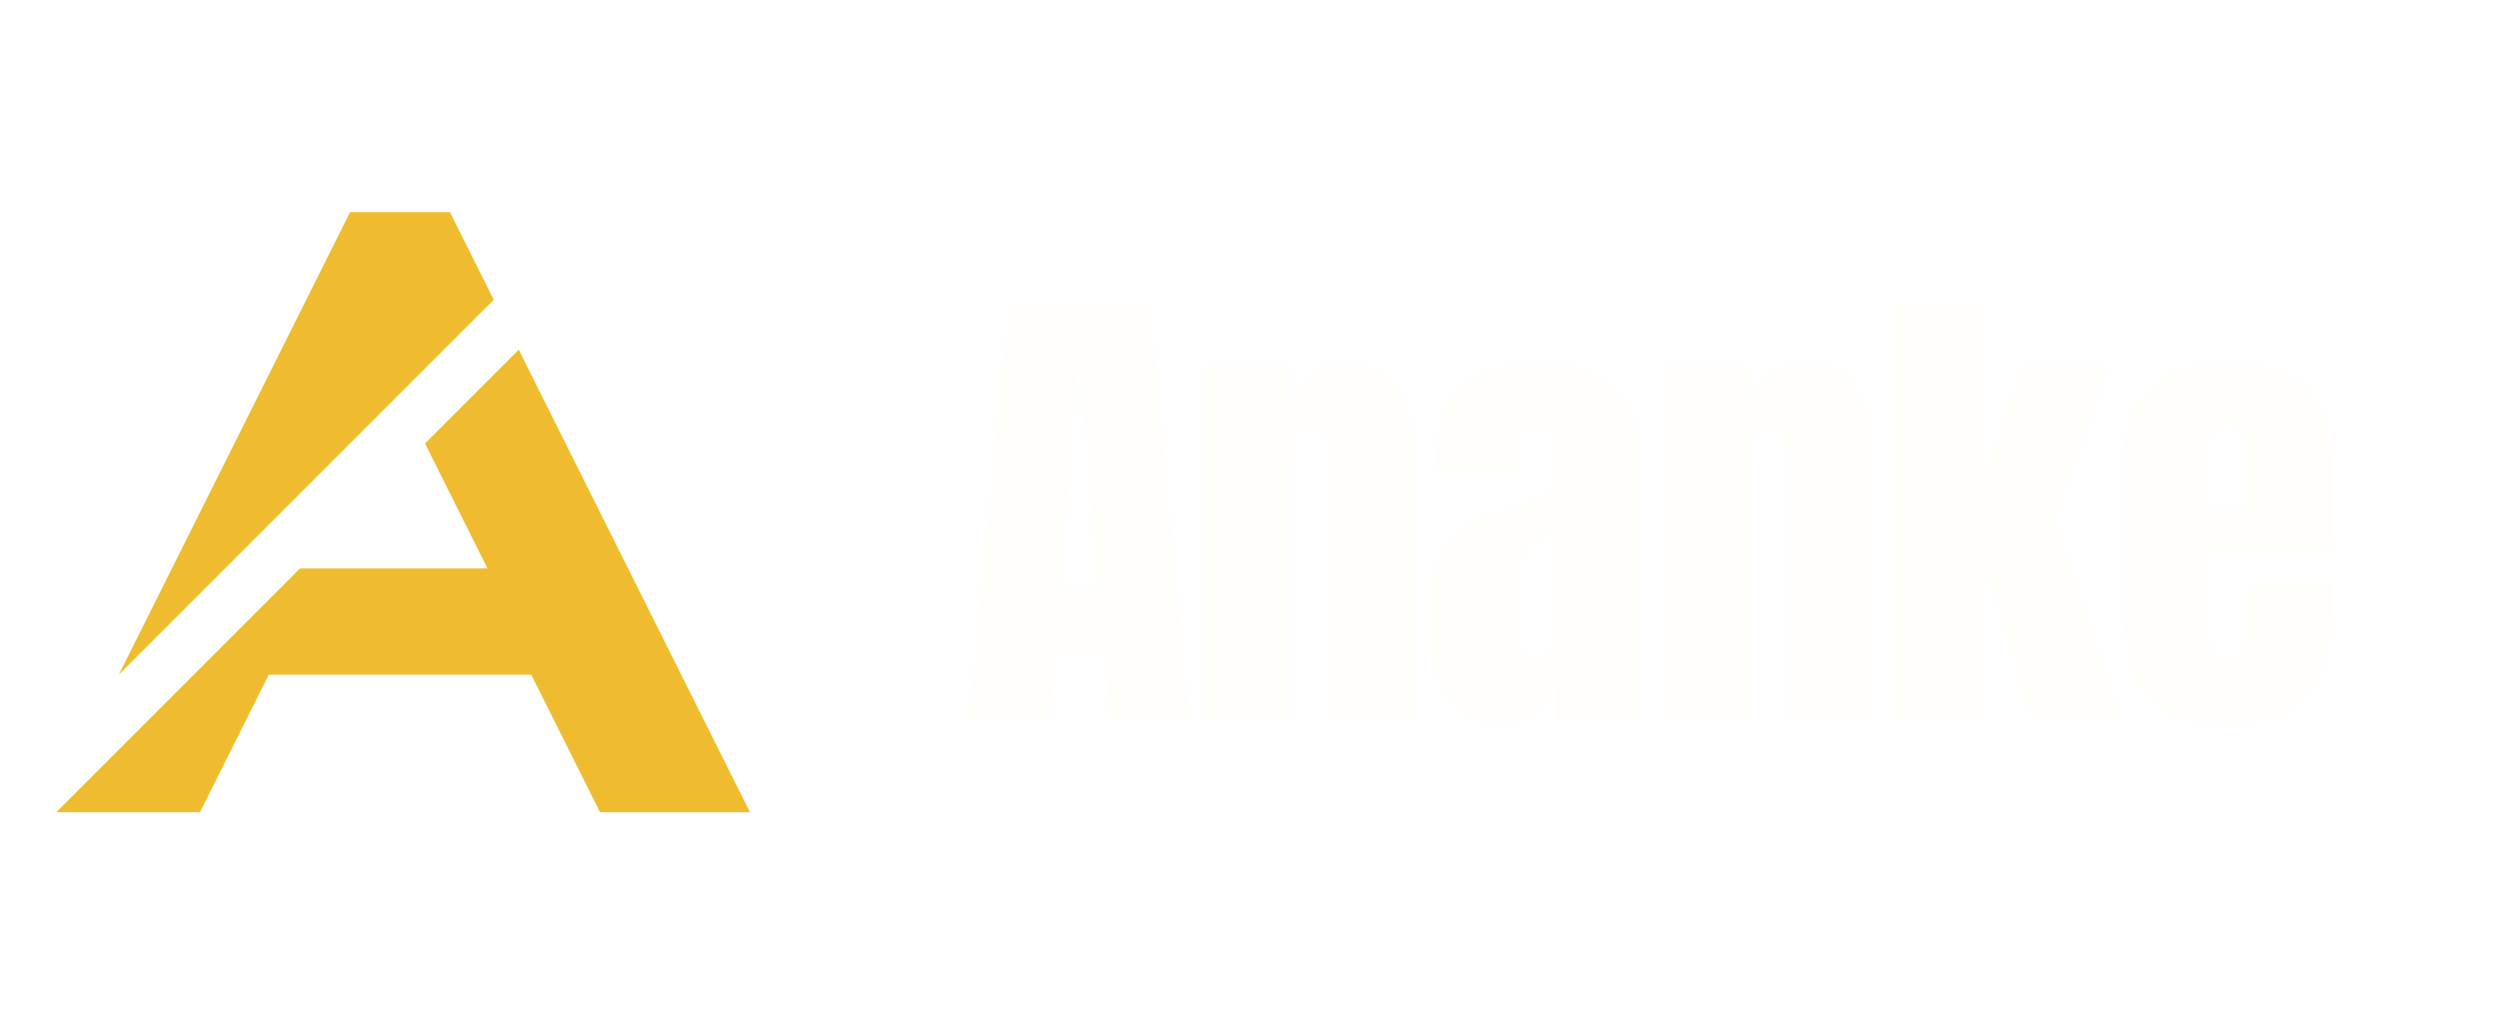
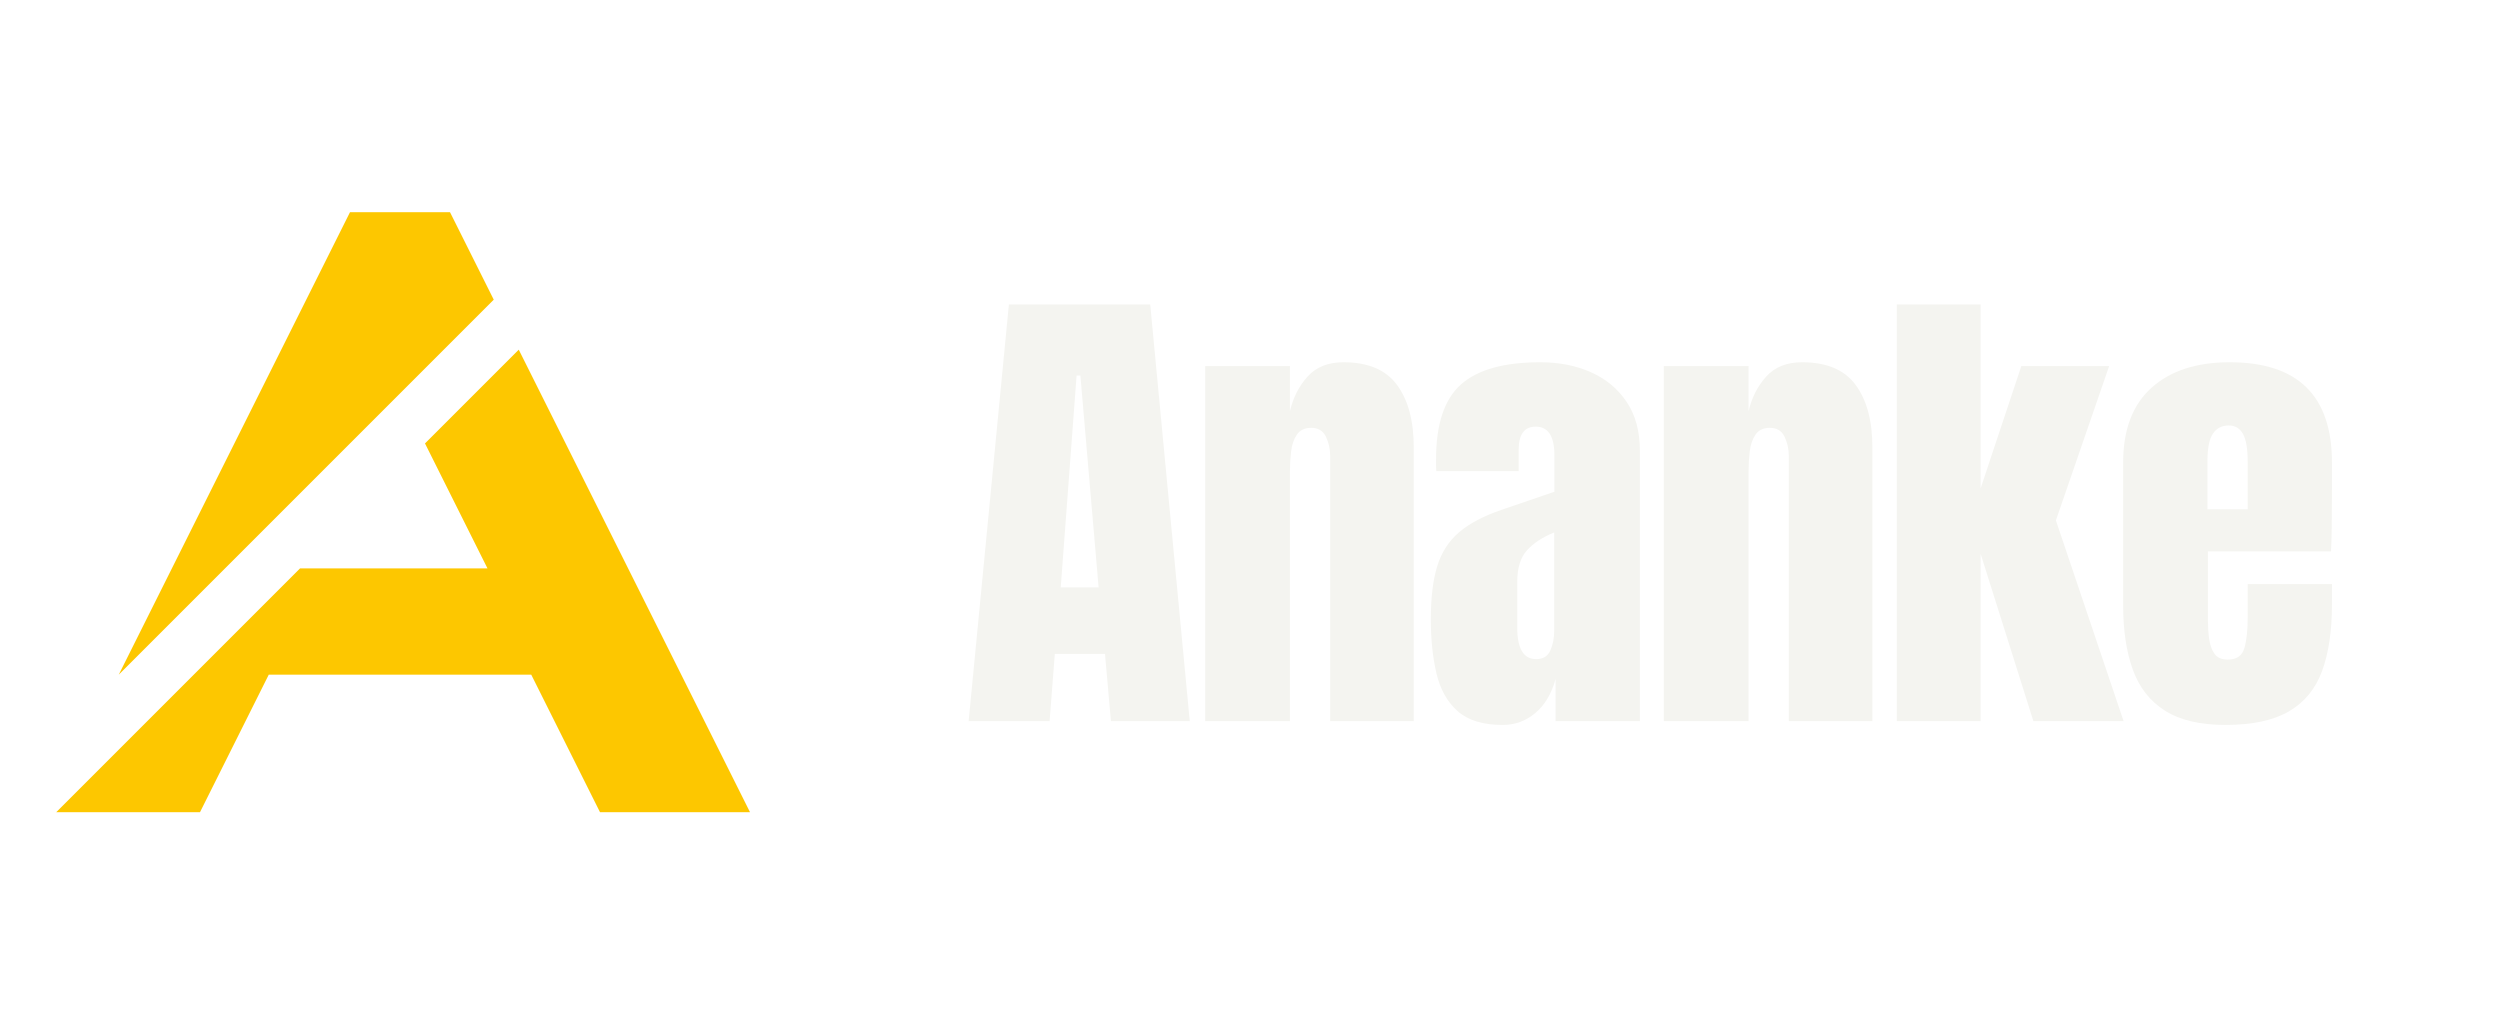
<svg xmlns="http://www.w3.org/2000/svg" viewBox="0 0 624 256" width="624" height="256" role="img">
  <g transform="translate(0 28) scale(.78)">
-     <path fill="#f0bc2f" fill-rule="evenodd" d="M112 32H144L158 60L38 180ZM166 76L240 224H192L170 180H86L64 224H18L96 146H156L136 106Z" />
+     <path fill="#fdc700" fill-rule="evenodd" d="M112 32H144L158 60L38 180ZM166 76L240 224H192L170 180H86L64 224H18L96 146H156L136 106Z" />
  </g>
-   <g fill="#fffefb" transform="translate(240 180) scale(0.0590909 -0.0590909)">
+   <g fill="#f4f4f0" transform="translate(240 180) scale(0.0590909 -0.0590909)">
    <path transform="translate(0.00 0)" d="M30 0 200 1760H797L964 0H631L606 284H394L372 0ZM419 565H579L502 1460H486Z" />
    <path transform="translate(957.14 0)" d="M72 0V1500H430V1309Q450 1395 504.5 1455.5Q559 1516 656 1516Q812 1516 882.5 1420.0Q953 1324 953 1157V0H600V1120Q600 1164 582.0 1201.5Q564 1239 520 1239Q479 1239 459.5 1210.5Q440 1182 435.0 1139.5Q430 1097 430 1055V0Z" />
    <path transform="translate(1941.27 0)" d="M345 -16Q220 -16 154.5 42.0Q89 100 65.0 201.0Q41 302 41 430Q41 567 68.0 654.5Q95 742 160.5 798.0Q226 854 341 893L563 969V1123Q563 1244 484 1244Q412 1244 412 1146V1056H64Q63 1064 63.0 1076.5Q63 1089 63 1105Q63 1329 168.5 1422.5Q274 1516 503 1516Q623 1516 718.0 1473.5Q813 1431 868.5 1348.0Q924 1265 924 1143V0H568V178Q542 84 482.0 34.0Q422 -16 345 -16ZM486 262Q530 262 546.0 299.0Q562 336 562 379V797Q488 767 447.0 721.5Q406 676 406 588V395Q406 262 486 262Z" />
    <path transform="translate(2894.41 0)" d="M72 0V1500H430V1309Q450 1395 504.5 1455.5Q559 1516 656 1516Q812 1516 882.5 1420.0Q953 1324 953 1157V0H600V1120Q600 1164 582.0 1201.5Q564 1239 520 1239Q479 1239 459.5 1210.5Q440 1182 435.0 1139.5Q430 1097 430 1055V0Z" />
    <path transform="translate(3878.54 0)" d="M72 0V1760H426V983L598 1500H969L744 848L1030 0H649L426 707V0Z" />
    <path transform="translate(4846.68 0)" d="M492 -16Q332 -16 237.0 44.0Q142 104 101.0 217.0Q60 330 60 489V1092Q60 1301 180.0 1408.5Q300 1516 510 1516Q942 1516 942 1092V983Q942 785 938 717H418V427Q418 387 423.0 348.5Q428 310 445.5 285.0Q463 260 502 260Q558 260 572.0 308.5Q586 357 586 435V579H942V494Q942 326 900.5 212.5Q859 99 760.5 41.5Q662 -16 492 -16ZM416 895H586V1097Q586 1178 566.0 1213.5Q546 1249 506 1249Q463 1249 439.5 1215.0Q416 1181 416 1097Z" />
  </g>
</svg>
